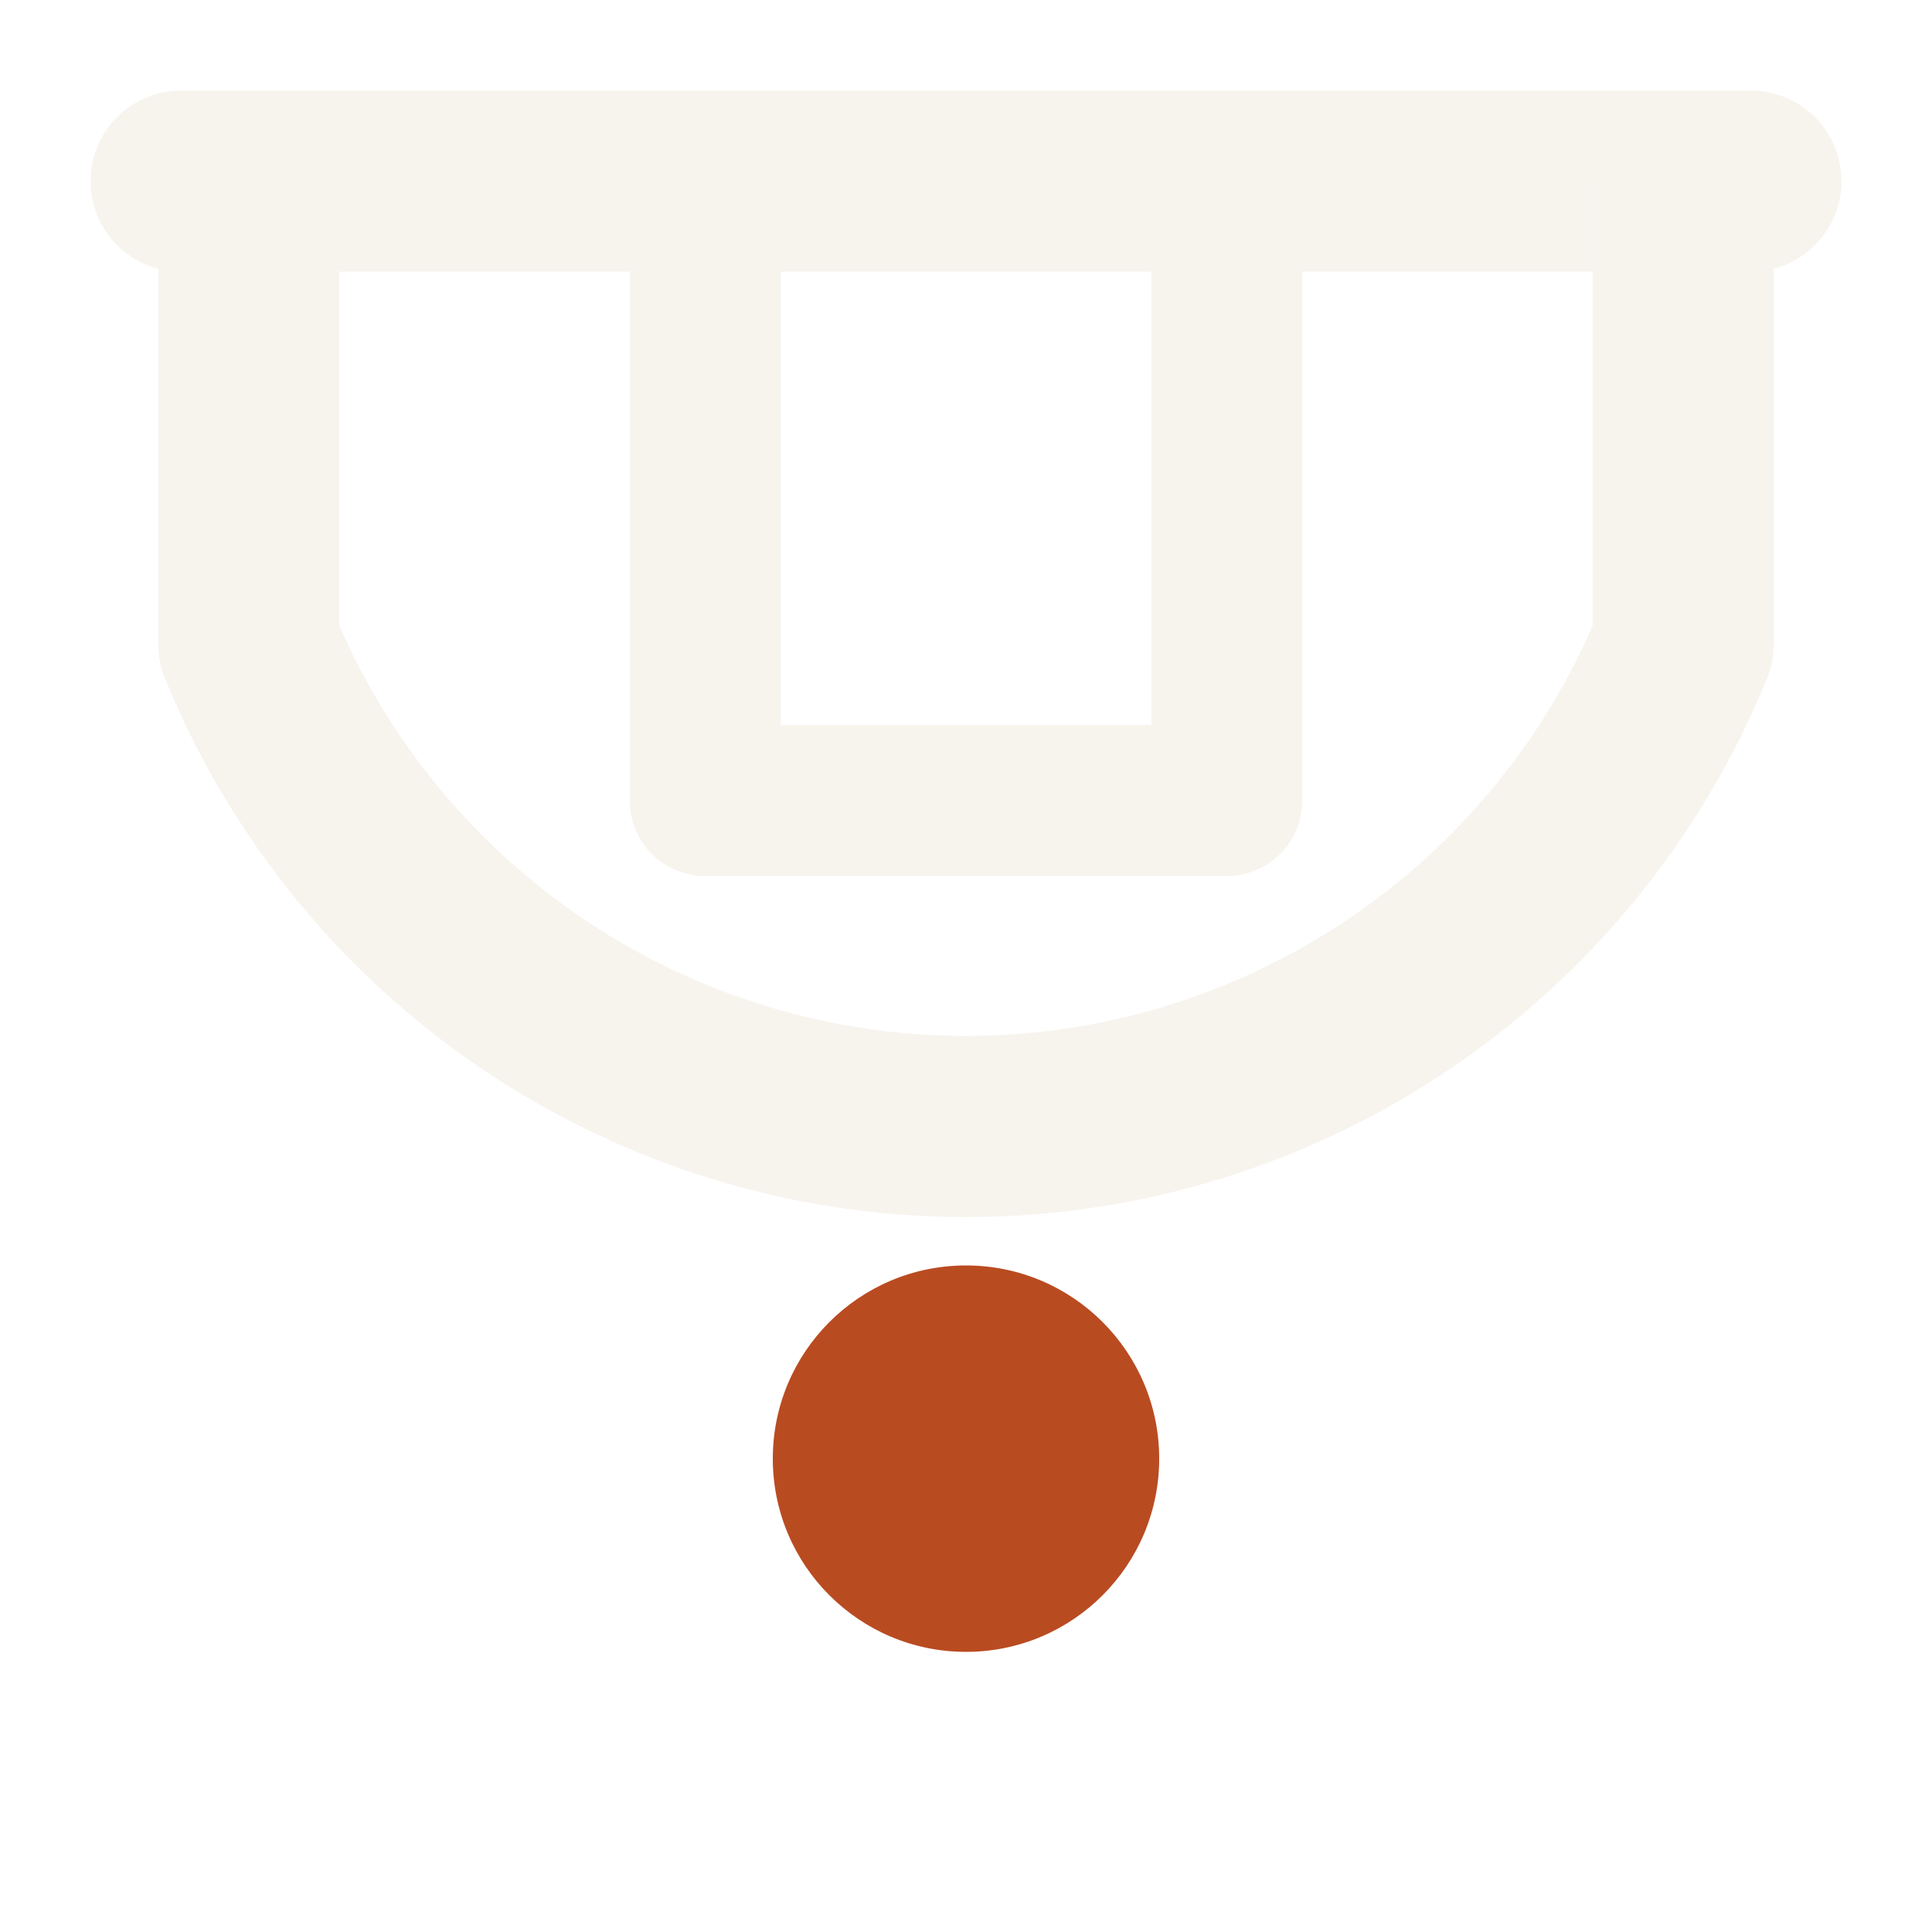
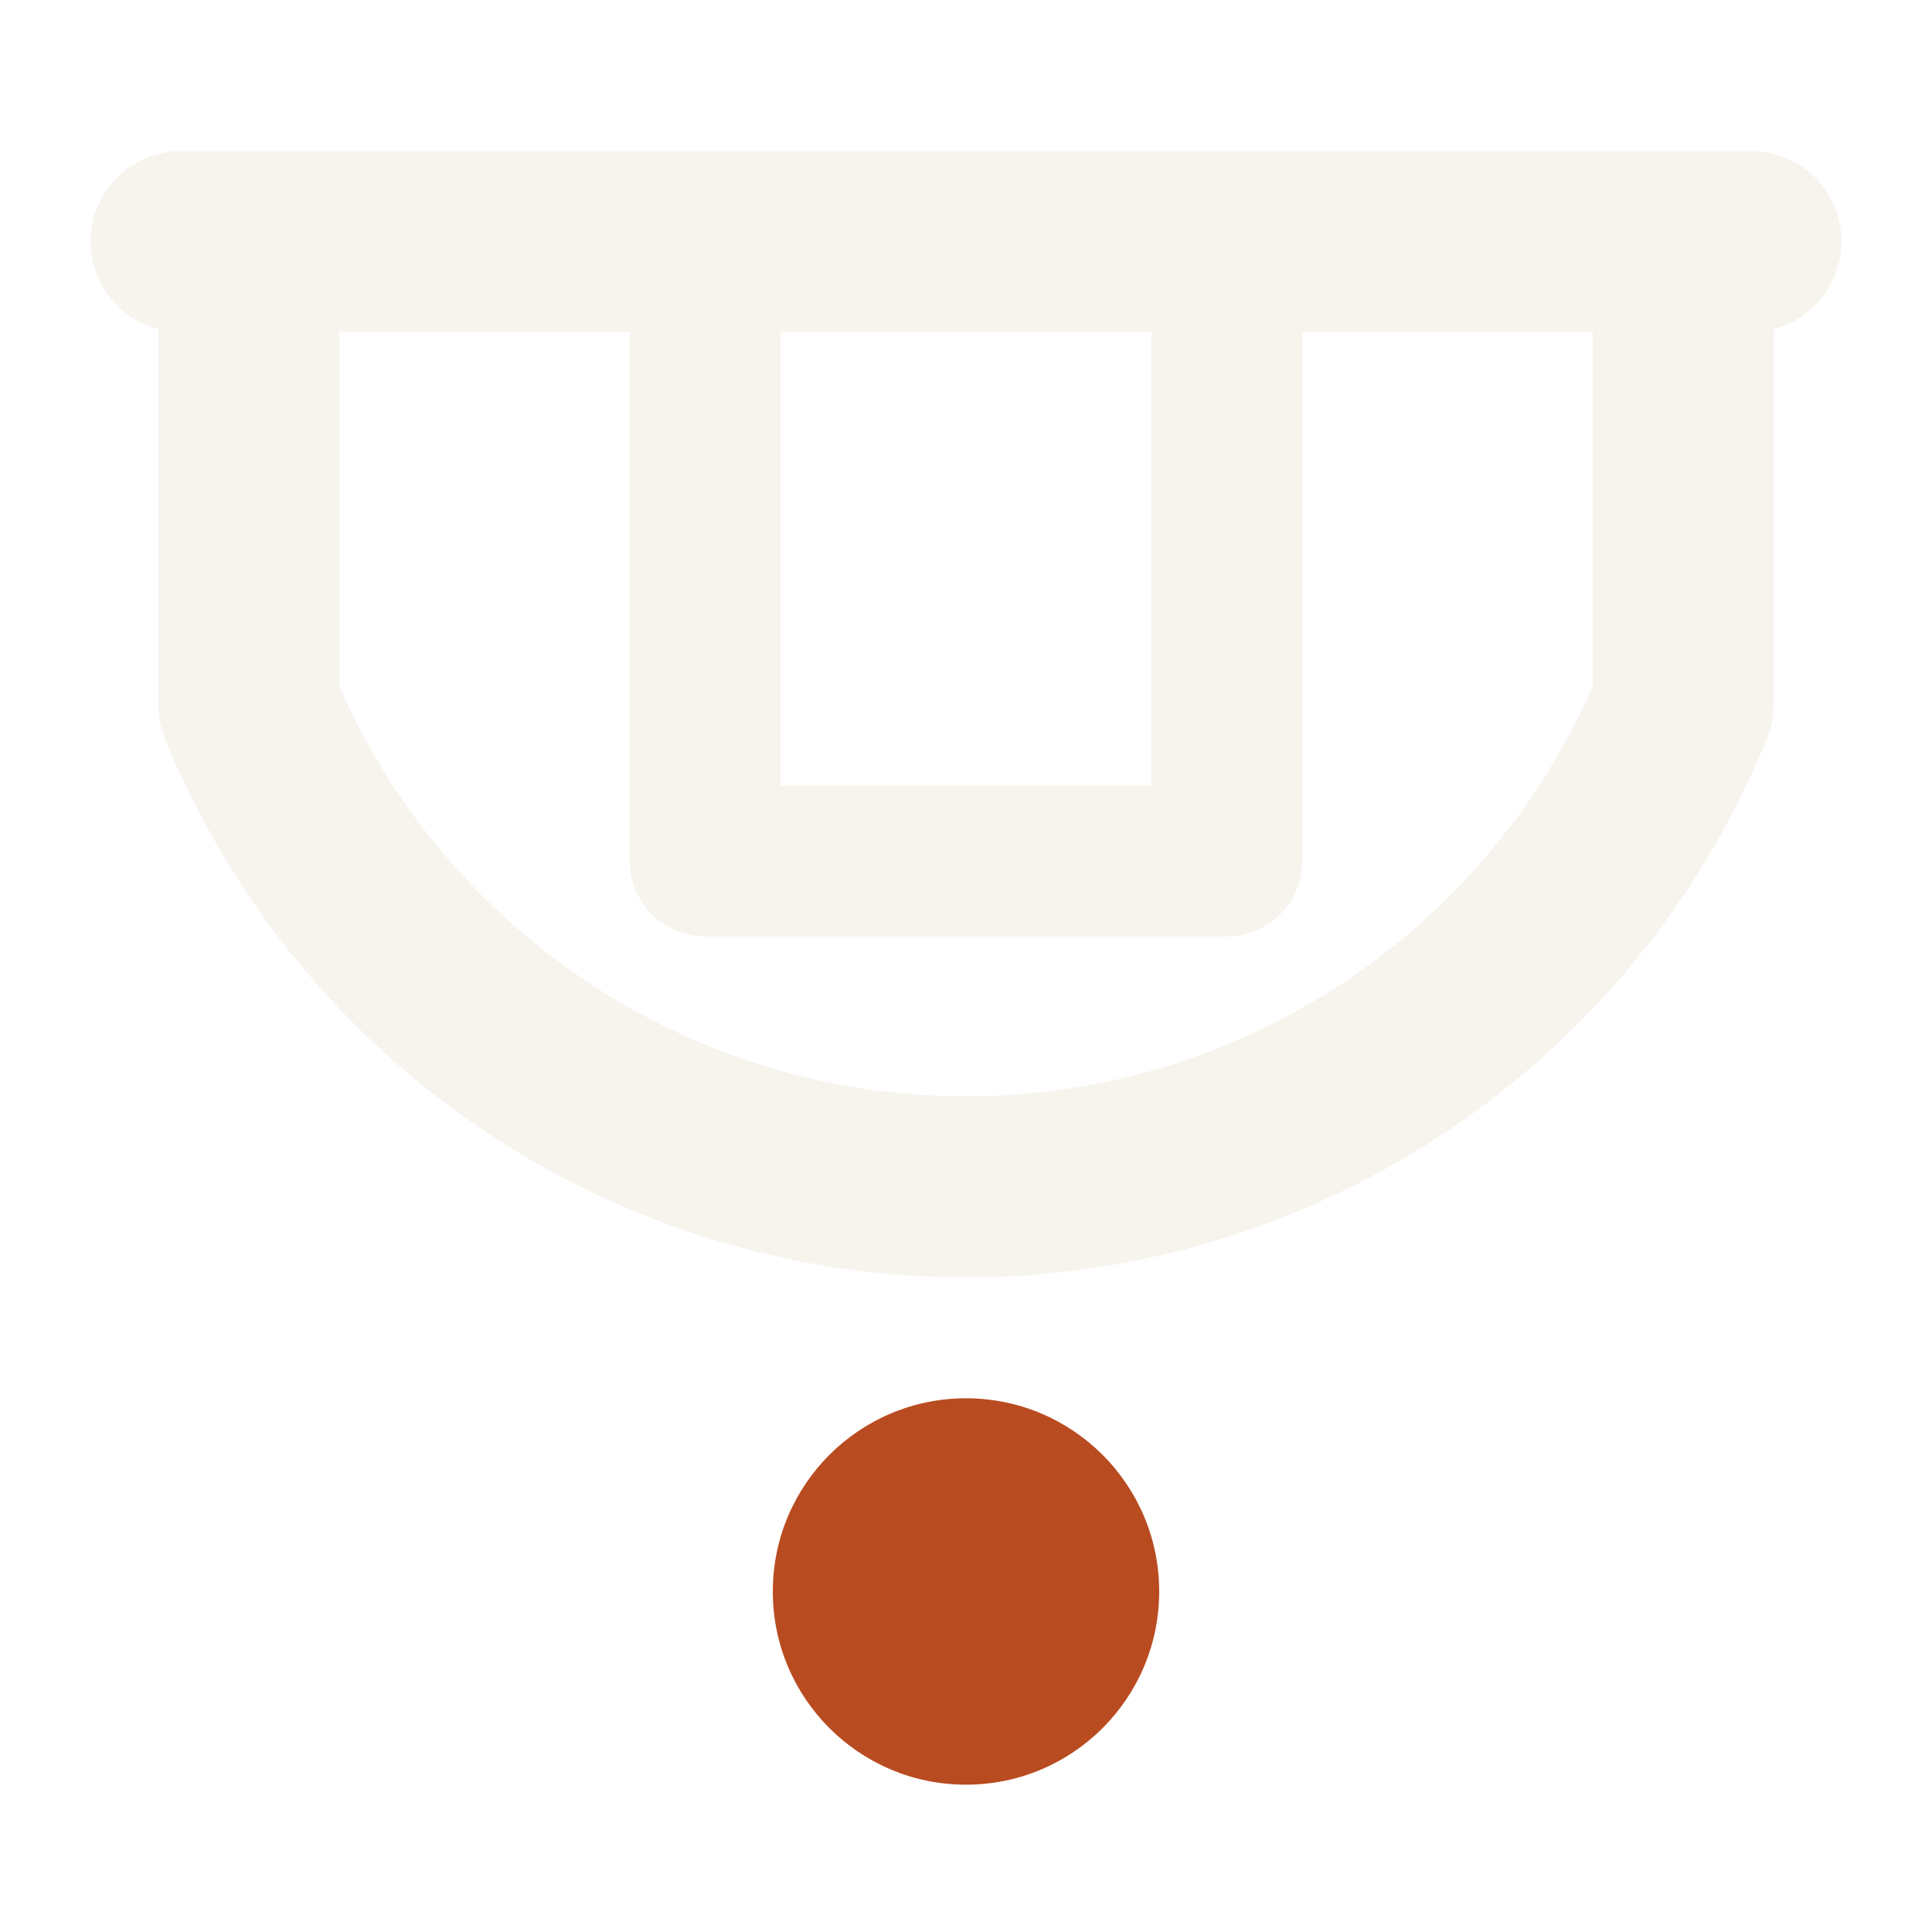
<svg xmlns="http://www.w3.org/2000/svg" viewBox="0 0 64 64">
-   <path d="M6 6H58" fill="none" stroke="#F7F4EE" stroke-width="6" stroke-linecap="round" />
-   <path d="M23.36 6V26.52H40.64V6" fill="none" stroke="#F7F4EE" stroke-width="5" stroke-linejoin="round" />
-   <path d="M8.24 6V21.33A25.65 25.65 0 0 0 55.76 21.33V6" fill="none" stroke="#F7F4EE" stroke-width="6" stroke-linejoin="round" />
-   <circle cx="32" cy="48.32" r="6.4" fill="#B94B21" />
+   <path d="M6 8H58" fill="none" stroke="#F7F4EE" stroke-width="6" stroke-linecap="round" />
+   <path d="M23.36 8V28.52H40.64V8" fill="none" stroke="#F7F4EE" stroke-width="5" stroke-linejoin="round" />
+   <path d="M8.24 8V23.33A25.65 25.65 0 0 0 55.76 23.33V8" fill="none" stroke="#F7F4EE" stroke-width="6" stroke-linejoin="round" />
+   <circle cx="32" cy="52.72" r="6.4" fill="#B94B21" />
</svg>
